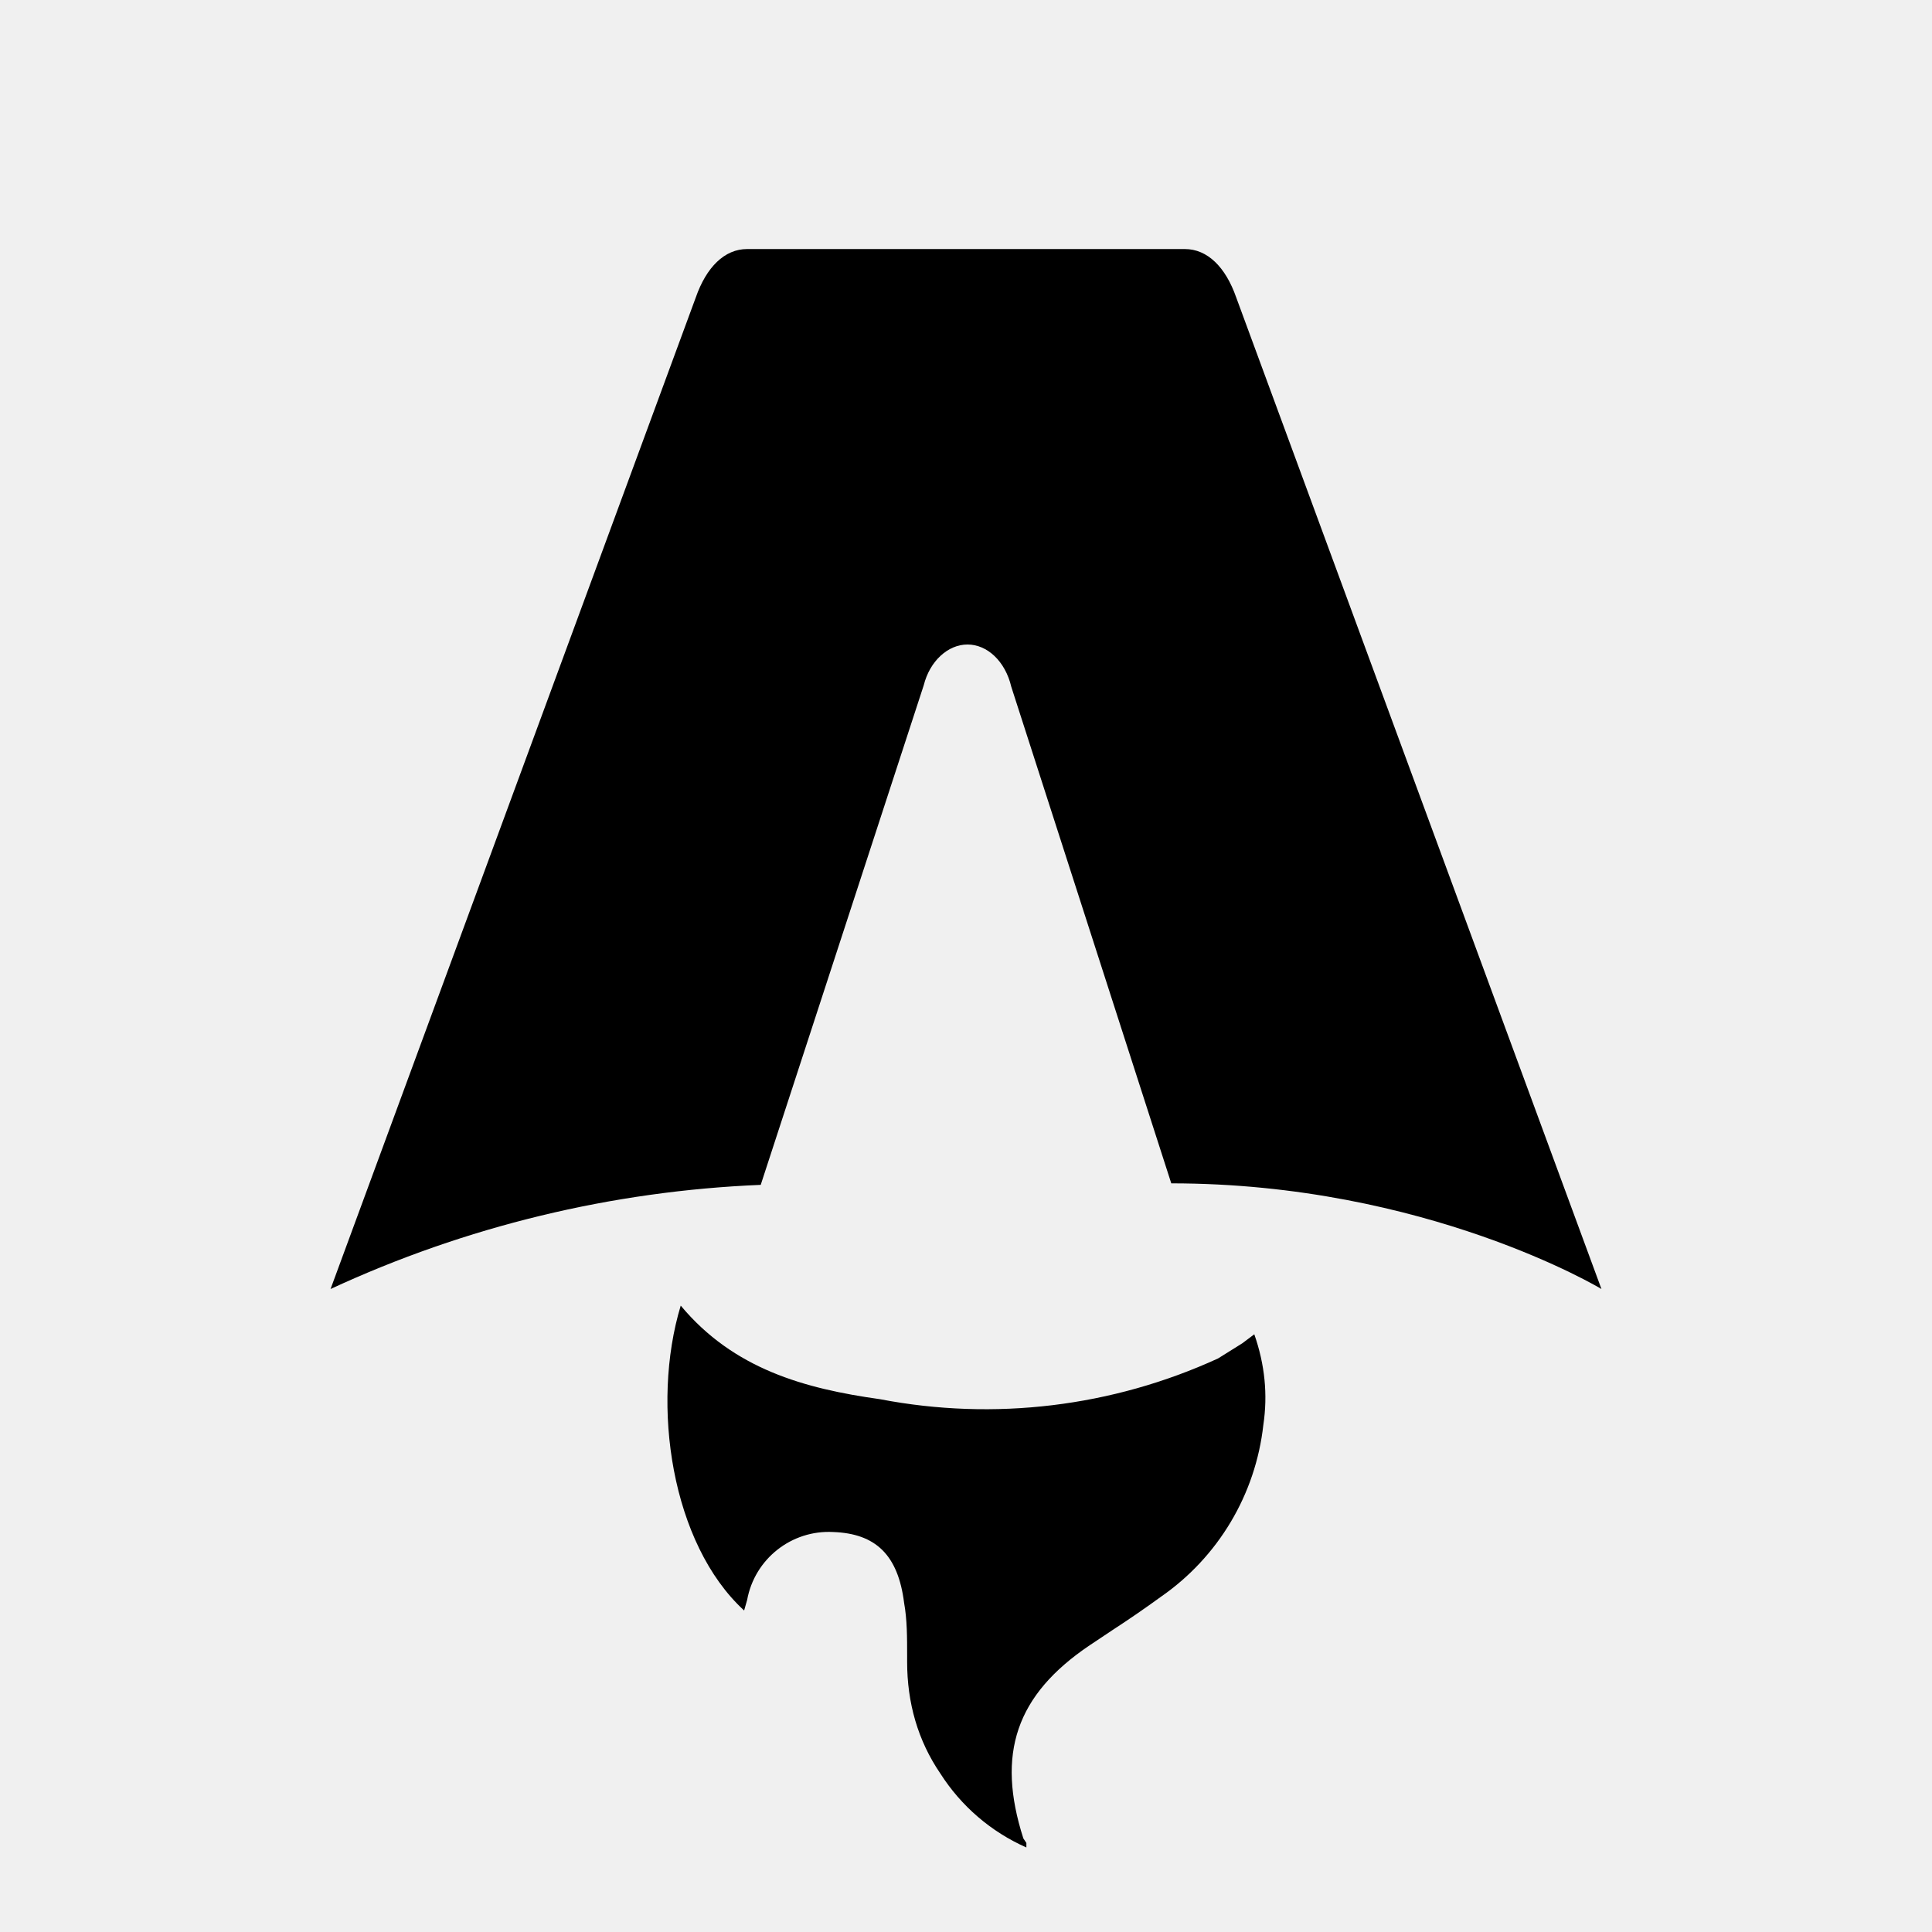
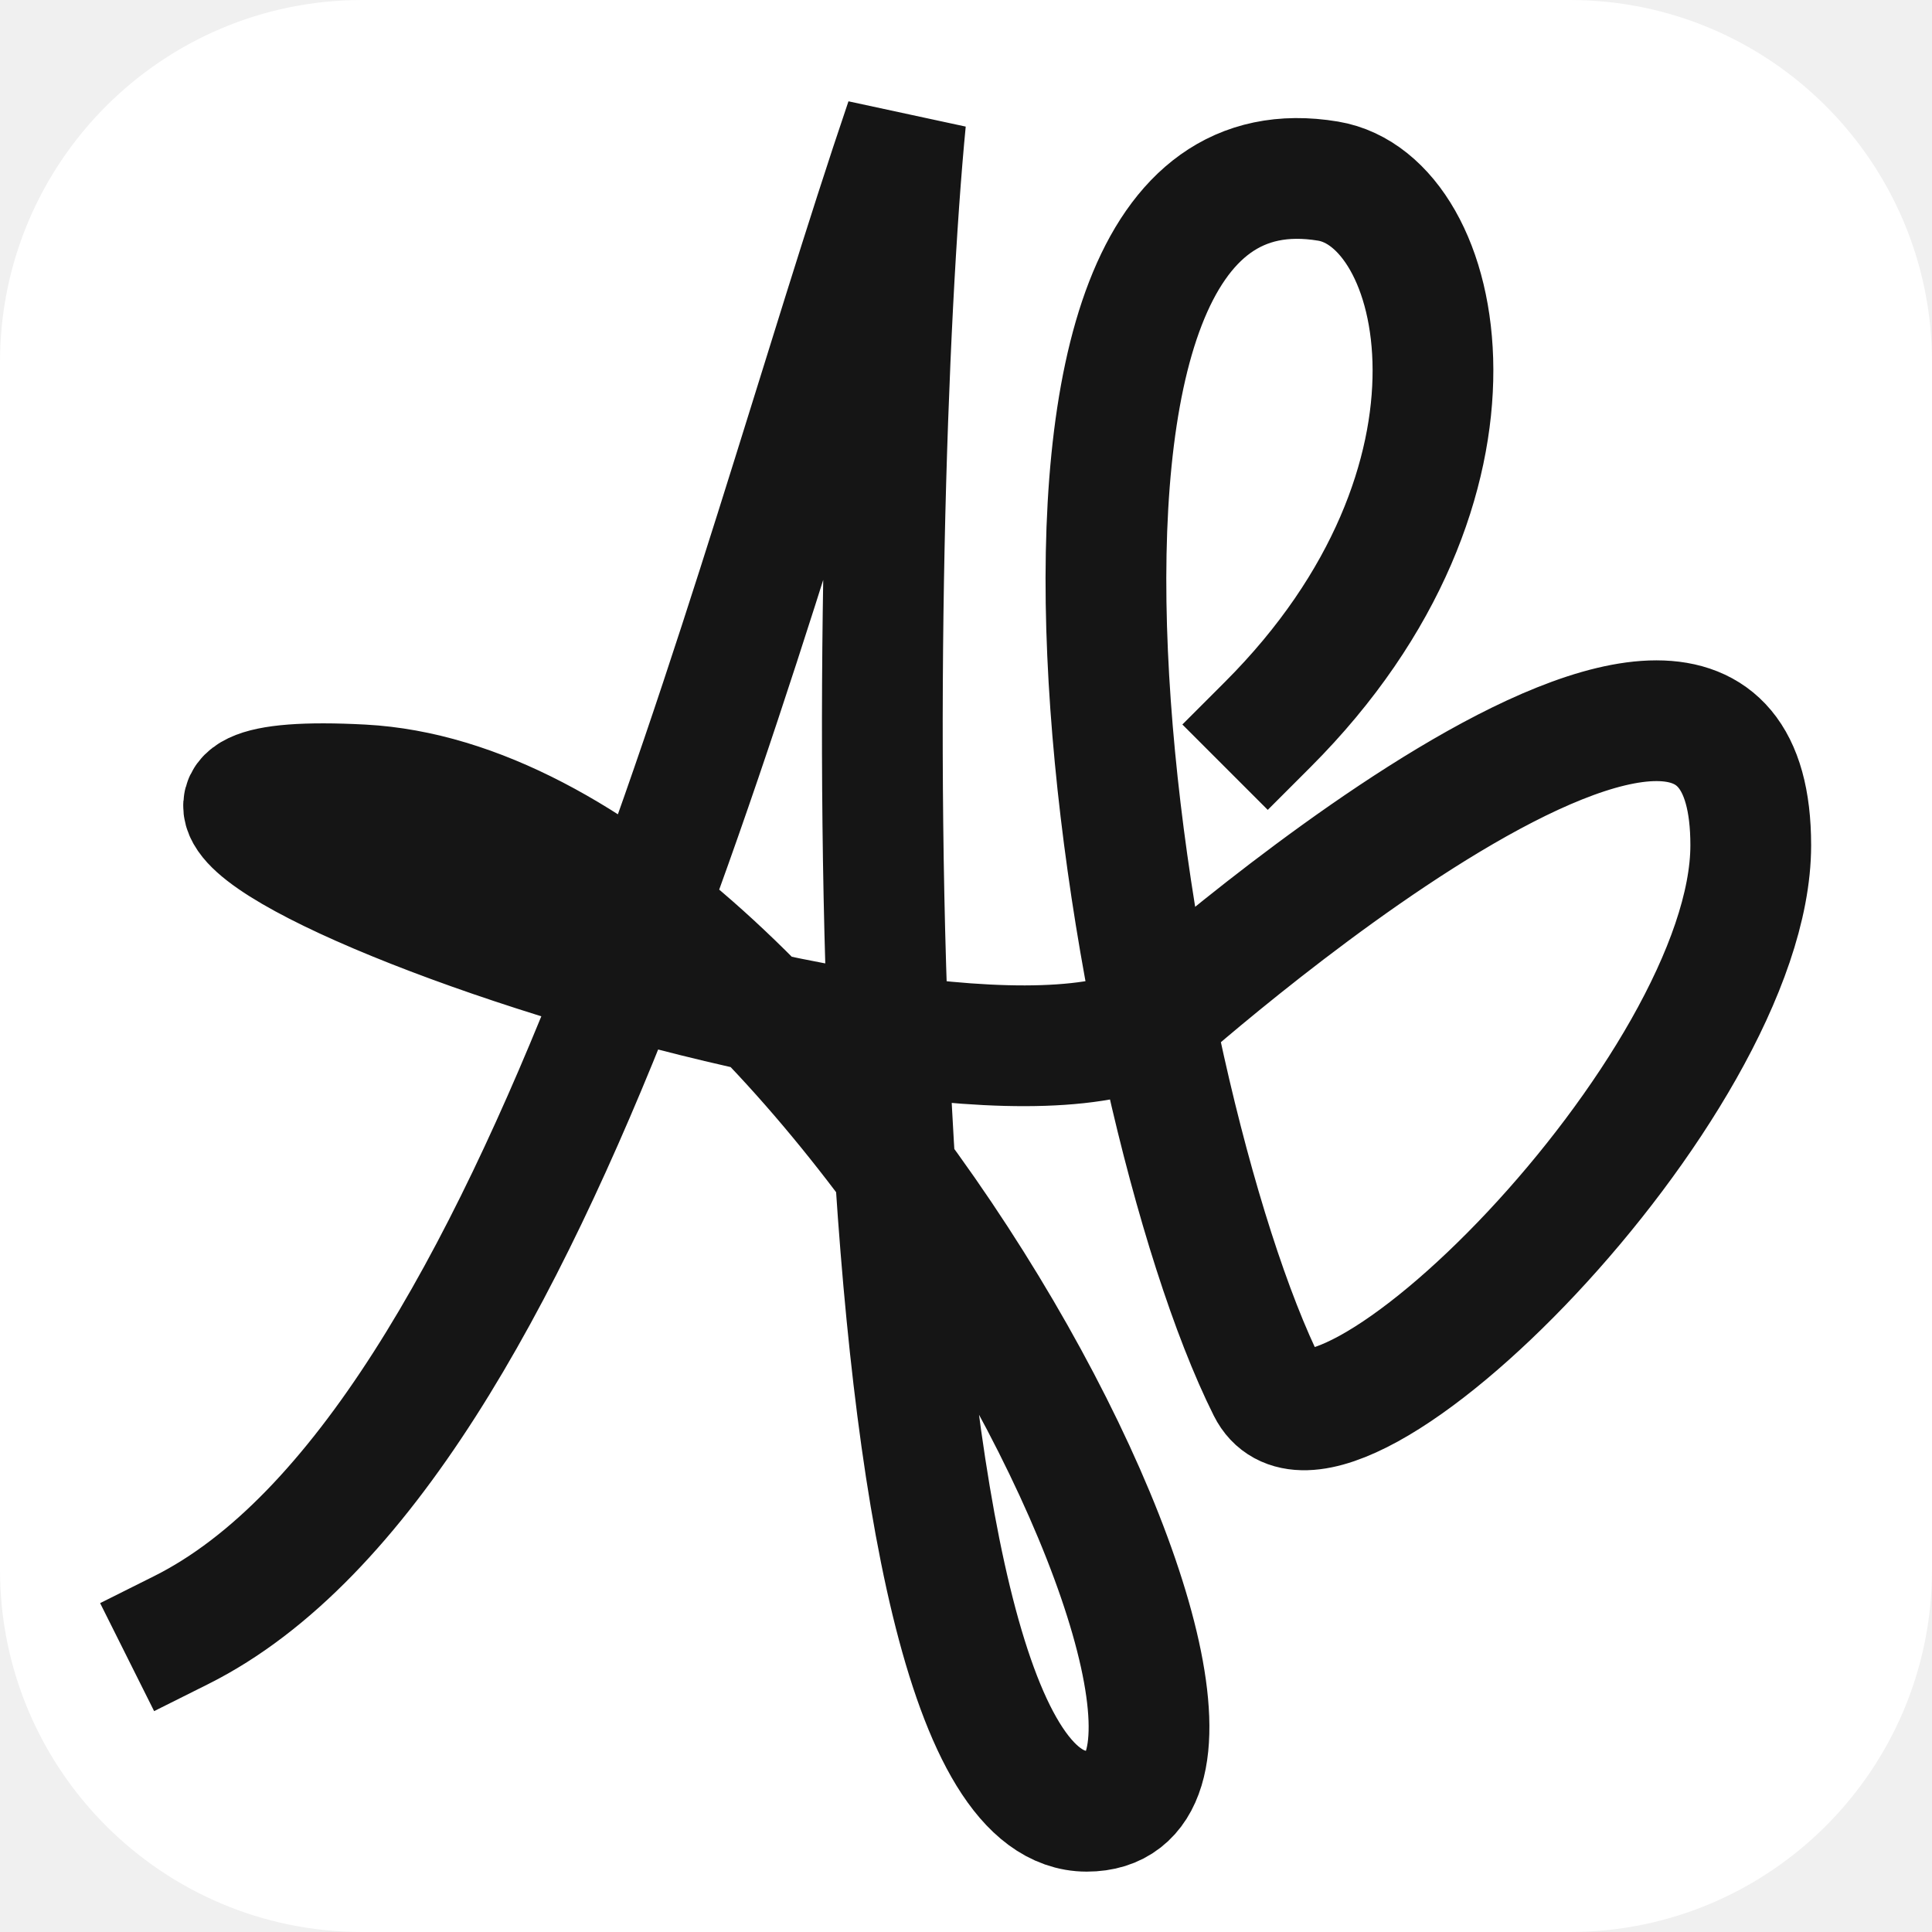
- <svg xmlns="http://www.w3.org/2000/svg" fill="none" viewBox="0 0 128 128">
-   <path d="M50.4 78.5a75.1 75.1 0 0 0-28.5 6.9l24.2-65.7c.7-2 1.9-3.2 3.4-3.2h29c1.5 0 2.7 1.2 3.4 3.2l24.2 65.7s-11.6-7-28.5-7L67 45.5c-.4-1.7-1.6-2.8-2.9-2.8-1.3 0-2.5 1.1-2.9 2.7L50.4 78.5Zm-1.1 28.2Zm-4.2-20.2c-2 6.6-.6 15.8 4.2 20.2a17.5 17.5 0 0 1 .2-.7 5.5 5.5 0 0 1 5.7-4.5c2.8.1 4.3 1.5 4.7 4.7.2 1.1.2 2.3.2 3.5v.4c0 2.7.7 5.2 2.2 7.4a13 13 0 0 0 5.7 4.9v-.3l-.2-.3c-1.8-5.6-.5-9.5 4.4-12.8l1.5-1a73 73 0 0 0 3.2-2.2 16 16 0 0 0 6.8-11.4c.3-2 .1-4-.6-6l-.8.6-1.6 1a37 37 0 0 1-22.4 2.7c-5-.7-9.7-2-13.2-6.2Z" />
-   <style>
-         path { fill: #000; }
-         @media (prefers-color-scheme: dark) {
-             path { fill: #FFF; }
-         }
-     </style>
+ <svg xmlns="http://www.w3.org/2000/svg" width="16" height="16" viewBox="0 0 16 16" fill="none">
+   <g clip-path="url(#clip0_447_1284)">
+     <rect width="16" height="16" rx="3" fill="white" />
+     <path d="M1.5 13.5C4.5 12 6.166 4.923 7.5 1C7.191 4.179 7 15 9 15C11 15 6.798 6.702 3 6.5C-0.798 6.298 7.499 9.388 9.499 8.5C9.499 8.5 14.499 4 14.499 7C14.499 9 10.999 12.5 10.499 11.5C9.295 9.092 7.999 1 10.999 1.5C11.981 1.664 12.499 4 10.499 6" stroke="#151515" stroke-linecap="square" />
+   </g>
+   <defs>
+     <clipPath id="clip0_447_1284">
+       <rect width="16" height="16" fill="white" />
+     </clipPath>
+   </defs>
</svg>
